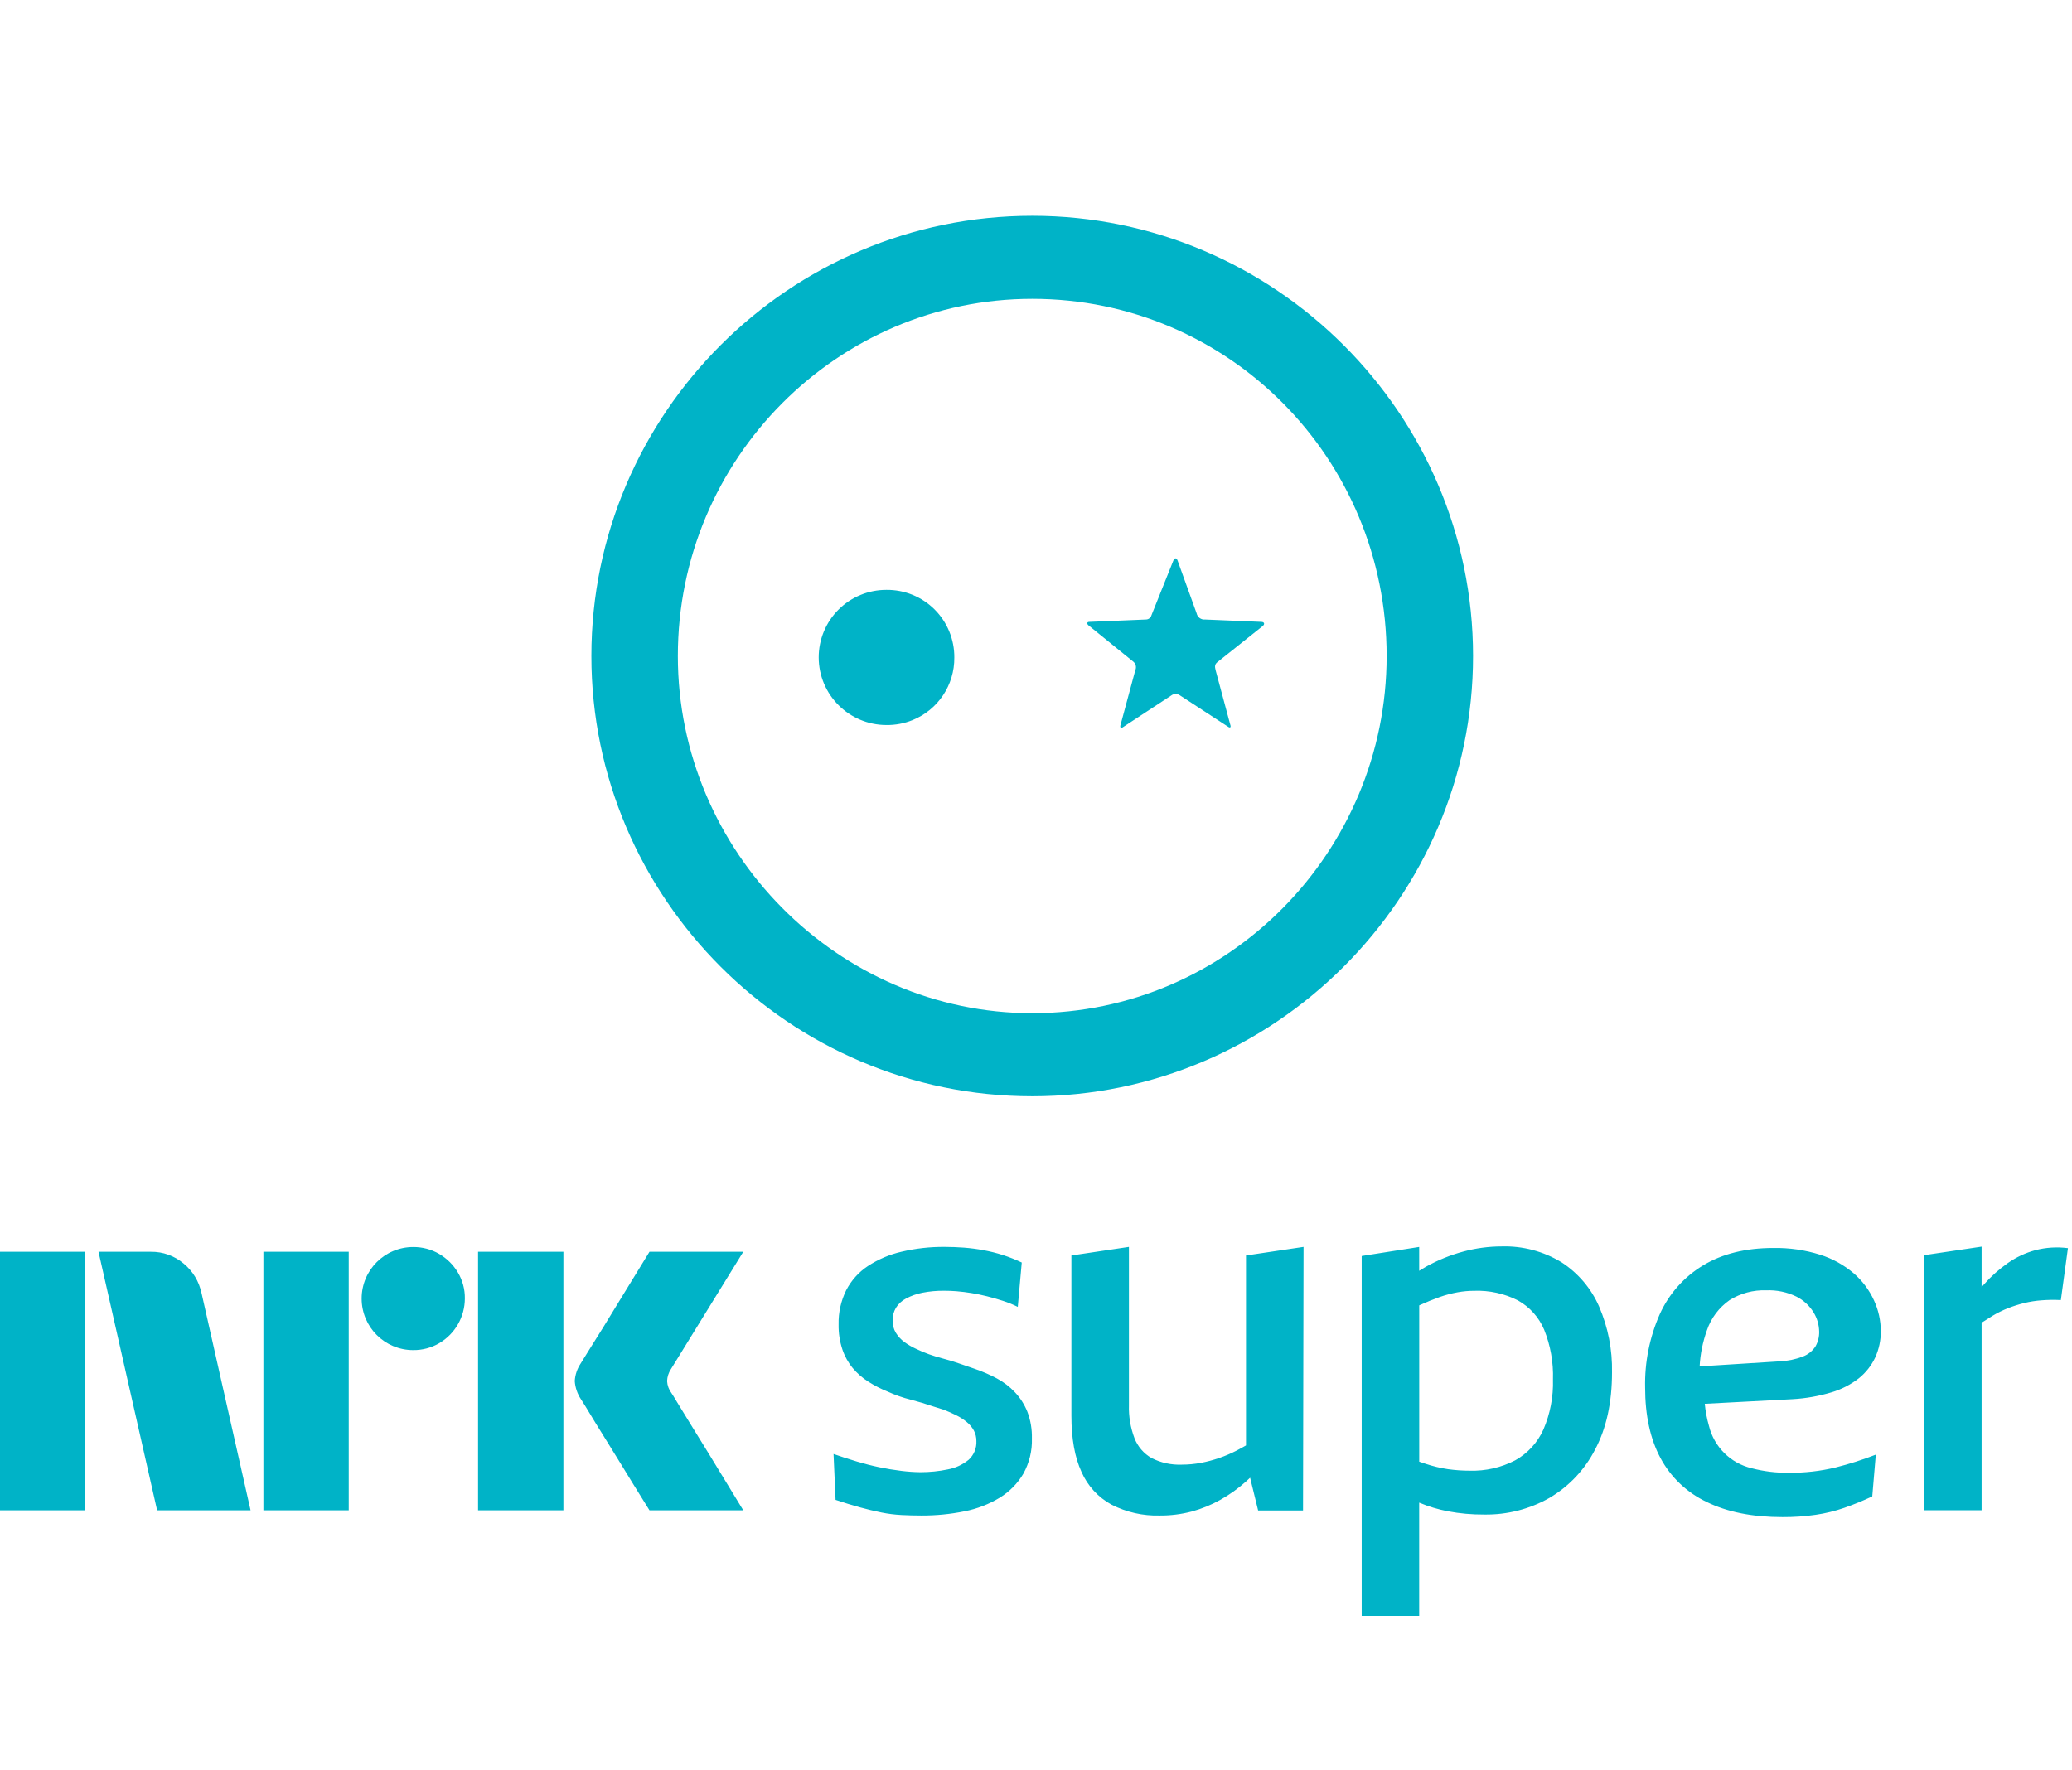
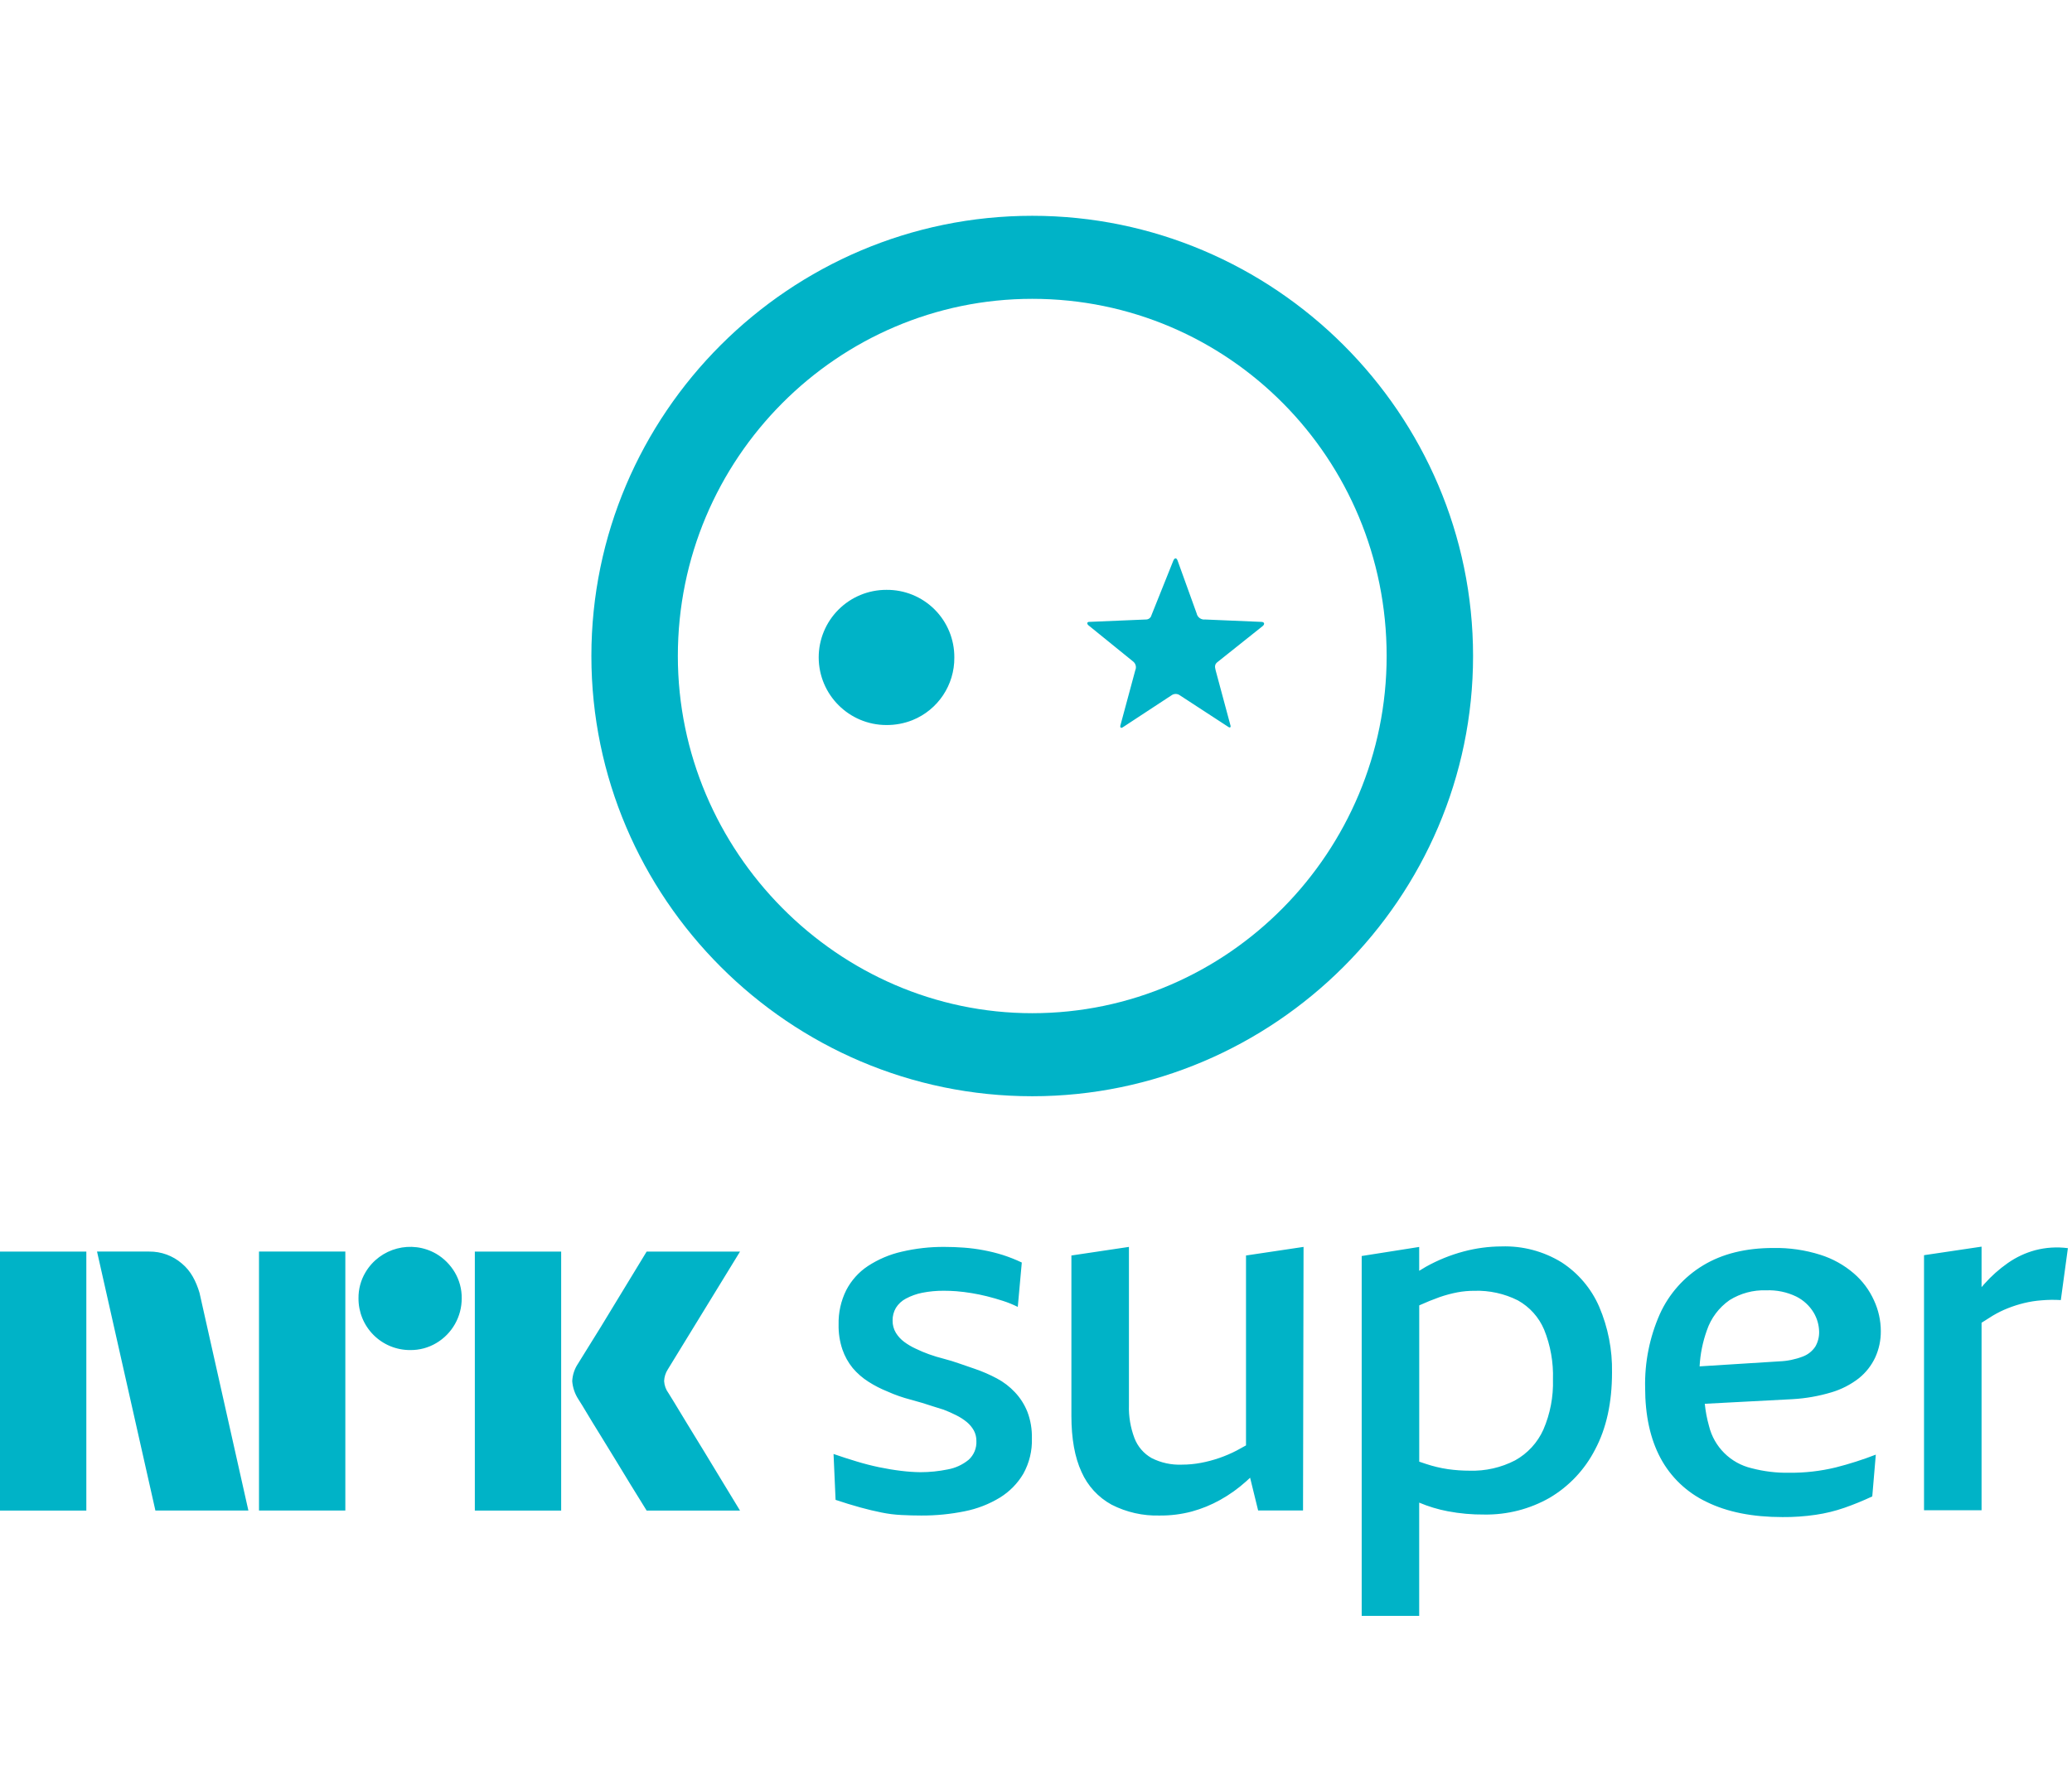
<svg xmlns="http://www.w3.org/2000/svg" viewBox="0 0 48 41">
-   <path fill="#00B3C7" d="M0 34.994v-5.99h1.977v5.99H0Zm4.668-5.037 1.137 5.037H3.64l-1.358-5.99h1.214c.278-.004.548.094.76.274.21.173.356.413.41.68Zm1.434 5.037v-5.99h1.977v5.99H6.102Zm3.47-3.712a1.193 1.193 0 1 1 0-2.388c.212-.002.42.053.603.16.179.105.328.253.433.43.108.182.164.39.161.6a1.202 1.202 0 0 1-.594 1.038c-.182.107-.39.162-.603.16Zm1.503 3.712v-5.99h1.977v5.99h-1.977Zm4.48-2.717c.006.006.049.075.128.207l.31.506a157.214 157.214 0 0 1 .802 1.308c.124.205.265.437.424.696h-2.173c-.135-.22-.259-.418-.369-.595-.11-.177-.227-.368-.352-.574a49.447 49.447 0 0 0-.37-.599 30.668 30.668 0 0 1-.313-.51 8.656 8.656 0 0 0-.183-.295.87.87 0 0 1-.144-.422.816.816 0 0 1 .136-.405l.186-.3a61.387 61.387 0 0 0 .688-1.113 294.566 294.566 0 0 1 .721-1.177h2.173l-1.68 2.725a.537.537 0 0 0-.085.27.51.51 0 0 0 .101.278ZM23.8 32.71c.075.197.11.407.105.619.009.285-.06.567-.198.817-.133.226-.32.416-.544.554-.25.152-.525.259-.813.316-.33.068-.667.1-1.005.099-.156 0-.31-.004-.462-.012a3.193 3.193 0 0 1-.462-.058 7.417 7.417 0 0 1-.49-.117 10.608 10.608 0 0 1-.574-.176l-.047-1.063c.18.063.361.121.544.176a6.133 6.133 0 0 0 1.03.216c.145.018.291.028.438.03.214 0 .427-.021.637-.065.176-.032.34-.108.48-.222a.55.55 0 0 0 .18-.438.507.507 0 0 0-.058-.24.659.659 0 0 0-.164-.197 1.261 1.261 0 0 0-.246-.158 3.286 3.286 0 0 0-.292-.129 9.325 9.325 0 0 1-.24-.075 7.063 7.063 0 0 0-.526-.158 3.034 3.034 0 0 1-.532-.187 2.628 2.628 0 0 1-.444-.228 1.55 1.55 0 0 1-.362-.315 1.356 1.356 0 0 1-.24-.432 1.742 1.742 0 0 1-.088-.578 1.705 1.705 0 0 1 .176-.794c.117-.226.29-.42.502-.56.24-.157.505-.27.784-.333a4.19 4.19 0 0 1 .993-.111c.148 0 .298.006.45.017.152.012.302.031.45.059a3.525 3.525 0 0 1 .888.286l-.092 1.028a2.447 2.447 0 0 0-.345-.14 5.644 5.644 0 0 0-.369-.106 4.453 4.453 0 0 0-.707-.117 3.898 3.898 0 0 0-.286-.011 2.467 2.467 0 0 0-.503.046c-.133.026-.26.071-.38.135a.603.603 0 0 0-.234.216.56.56 0 0 0-.076.292c-.002.1.024.2.076.286.05.081.116.153.193.21.084.062.174.115.269.158.099.048.2.091.304.128.109.039.224.074.345.105.12.031.242.068.362.111.121.043.24.084.357.123.175.06.345.134.509.221.157.084.299.192.42.322.123.13.22.283.287.45Zm5.065-3.62 1.333-.199-.012 6.107h-1.04l-.186-.759-.089.082a3.286 3.286 0 0 1-.602.431c-.208.117-.43.207-.66.27a2.836 2.836 0 0 1-.743.093 2.31 2.31 0 0 1-1.116-.252 1.589 1.589 0 0 1-.696-.759c-.156-.338-.234-.772-.234-1.301V29.09l1.333-.199v3.667c-.008.26.036.52.128.764a.908.908 0 0 0 .398.462c.217.11.458.162.701.152.147 0 .294-.014.439-.041a3.055 3.055 0 0 0 .83-.286c.07-.037.142-.076.216-.119v-4.4Zm7.31.158a2.522 2.522 0 0 0-1.392-.368c-.296.001-.59.04-.877.117a3.81 3.81 0 0 0-.877.356c-.05.028-.101.06-.152.092v-.553l-1.332.21v8.338h1.332v-2.624c.213.09.434.156.661.2.28.053.564.078.848.076a2.964 2.964 0 0 0 1.508-.385 2.76 2.76 0 0 0 1.058-1.121c.261-.49.392-1.086.392-1.787a3.669 3.669 0 0 0-.298-1.524 2.332 2.332 0 0 0-.871-1.027Zm-.421 3.876a1.533 1.533 0 0 1-.655.713c-.325.168-.687.25-1.052.239-.168 0-.336-.012-.503-.035a3.05 3.05 0 0 1-.514-.123 7.626 7.626 0 0 1-.152-.051v-3.621l.011-.005a5.66 5.66 0 0 1 .462-.188 2.69 2.69 0 0 1 .415-.11c.128-.023.257-.035.386-.035a2.08 2.08 0 0 1 1.011.222 1.4 1.4 0 0 1 .608.677c.148.367.218.76.205 1.156.012.399-.064.795-.222 1.161Zm6.672-.863c.23-.068.447-.179.637-.327.162-.13.292-.296.38-.485.086-.19.13-.398.128-.607a1.718 1.718 0 0 0-.158-.712 1.838 1.838 0 0 0-.467-.625 2.237 2.237 0 0 0-.778-.432 3.416 3.416 0 0 0-1.087-.157c-.64 0-1.181.134-1.625.402a2.54 2.54 0 0 0-1.006 1.133 3.994 3.994 0 0 0-.339 1.699c0 .646.119 1.191.357 1.635.238.444.613.8 1.07 1.016.475.233 1.06.35 1.753.35a5.19 5.19 0 0 0 .772-.053 3.6 3.6 0 0 0 .667-.163c.21-.074.425-.161.643-.263l.082-.968a7.718 7.718 0 0 1-.93.297 4.403 4.403 0 0 1-1.081.123 3.222 3.222 0 0 1-.866-.105 1.334 1.334 0 0 1-.988-.981 2.834 2.834 0 0 1-.097-.512l2.032-.107c.306-.017.608-.07.9-.158Zm-3.052-.602c.015-.285.072-.566.168-.834.096-.284.28-.529.526-.701.254-.158.549-.238.848-.227.242-.01.483.04.701.146.164.083.302.21.398.368a.88.88 0 0 1 .128.443.658.658 0 0 1-.087.345.606.606 0 0 1-.293.233 1.714 1.714 0 0 1-.544.111l-1.845.116Zm8.532-2.74-.164 1.204a3.4 3.4 0 0 0-.45.006c-.136.01-.271.031-.404.064-.125.031-.248.07-.368.117a2.377 2.377 0 0 0-.356.175 8.947 8.947 0 0 0-.258.163v4.344h-1.333v-5.909l1.333-.198v.938l.065-.074c.161-.182.344-.344.543-.484.194-.136.41-.237.637-.298.246-.064.502-.08.755-.047Z" />
-   <path fill="#00B3C7" fill-rule="evenodd" d="M23.913 5C18.289 5 13.7 9.584 13.7 15.2c0 5.606 4.589 10.2 10.213 10.2 5.612 0 10.212-4.594 10.212-10.2 0-5.616-4.6-10.2-10.212-10.2Zm-8.21 10.2c0 4.528 3.708 8.276 8.21 8.276 4.544 0 8.21-3.748 8.21-8.276 0-4.583-3.665-8.276-8.21-8.276-4.502 0-8.21 3.693-8.21 8.276Zm6.405.033a1.549 1.549 0 0 1-.97 1.453 1.557 1.557 0 0 1-.604.113 1.57 1.57 0 0 1-1.568-1.566 1.565 1.565 0 0 1 1.568-1.566 1.556 1.556 0 0 1 1.574 1.566Zm7.142-.726-1.034.824c-.078.055-.078.11-.055.198l.34 1.264c.023.067-.01.077-.054.044l-1.112-.725a.165.165 0 0 0-.198 0l-1.123.737c-.044.032-.077.01-.055-.055l.341-1.264a.167.167 0 0 0-.044-.198l-1.045-.847c-.033-.032-.033-.076.022-.076l1.31-.055a.133.133 0 0 0 .132-.1l.506-1.263c.033-.077.077-.067.1 0l.44 1.22a.182.182 0 0 0 .198.143l1.298.055c.077 0 .088.054.033.098Z" clip-rule="evenodd" />
+   <path fill="#00B3C7" d="M0 35v-6h2v6zm4.622-5.045 1.132 5.044H3.6l-1.352-6h1.208c.277-.003.546.095.756.276.21.173.33.413.41.68M6 34.999v-6h2v6zm3.505-3.718a1.191 1.191 0 0 1-1.2-1.2 1.15 1.15 0 0 1 .161-.6 1.206 1.206 0 0 1 1.64-.43c.177.104.325.253.43.43.107.182.163.39.16.6a1.2 1.2 0 0 1-.592 1.04 1.15 1.15 0 0 1-.599.16M11 35v-6h2v6zm4.487-2.72q.008.008.127.206.118.2.308.508a172 172 0 0 1 .798 1.31l.423.696H14.98l-.368-.595q-.165-.267-.35-.575a50 50 0 0 0-.368-.6 30 30 0 0 1-.312-.511 9 9 0 0 0-.182-.296.9.9 0 0 1-.144-.422.8.8 0 0 1 .135-.406l.186-.3a67 67 0 0 0 .685-1.115l.718-1.18h2.163l-1.673 2.73a.54.54 0 0 0-.085.27c.006.101.041.198.102.28M23.8 32.71c.075.197.11.407.105.619.009.285-.06.567-.198.817-.133.226-.32.416-.544.554-.25.152-.525.259-.813.316q-.496.101-1.005.099-.234 0-.462-.012a3 3 0 0 1-.462-.058 7 7 0 0 1-.49-.117 11 11 0 0 1-.574-.176l-.047-1.063q.27.094.544.176a6 6 0 0 0 1.03.216q.218.027.438.03.321 0 .637-.065c.176-.032.34-.108.48-.222a.55.55 0 0 0 .18-.438.5.5 0 0 0-.058-.24.7.7 0 0 0-.164-.197 1.3 1.3 0 0 0-.246-.158 3 3 0 0 0-.292-.129l-.24-.075-.257-.082a7 7 0 0 0-.269-.076q-.135-.035-.269-.082a3 3 0 0 1-.263-.105 2.6 2.6 0 0 1-.444-.228 1.6 1.6 0 0 1-.362-.315 1.4 1.4 0 0 1-.24-.432 1.7 1.7 0 0 1-.088-.578 1.7 1.7 0 0 1 .176-.794c.117-.226.29-.42.502-.56.24-.157.505-.27.784-.333a4.2 4.2 0 0 1 .993-.111q.222 0 .45.017t.45.059q.227.042.445.11.228.073.444.176l-.093 1.028a2.5 2.5 0 0 0-.345-.14 6 6 0 0 0-.369-.106 4.5 4.5 0 0 0-.707-.117 4 4 0 0 0-.286-.011 2.5 2.5 0 0 0-.503.046q-.2.039-.38.135a.6.6 0 0 0-.234.216.56.56 0 0 0-.076.292c-.002.1.024.2.076.286q.076.123.193.21.126.093.269.158.148.072.304.128.163.059.345.105.181.047.362.111t.357.123q.263.09.509.221.237.126.42.322c.123.13.22.283.287.45m5.065-3.62 1.333-.199-.012 6.107h-1.04l-.186-.759-.089.082a3.3 3.3 0 0 1-.602.431q-.313.175-.66.27a2.8 2.8 0 0 1-.743.093 2.3 2.3 0 0 1-1.116-.252 1.6 1.6 0 0 1-.696-.759q-.234-.507-.234-1.301V29.09l1.333-.199v3.667c-.008.26.036.52.128.764a.9.9 0 0 0 .398.462c.217.11.458.162.701.152q.221 0 .439-.041a3 3 0 0 0 .83-.286q.105-.055.216-.119zm7.31.158a2.5 2.5 0 0 0-1.392-.368q-.445.002-.877.117a3.8 3.8 0 0 0-.877.356q-.075.043-.152.092v-.553l-1.332.21v8.338h1.332v-2.624q.32.135.661.2.421.08.848.076a2.96 2.96 0 0 0 1.508-.385 2.76 2.76 0 0 0 1.058-1.121q.392-.735.392-1.787a3.7 3.7 0 0 0-.298-1.524 2.33 2.33 0 0 0-.871-1.027m-.421 3.876a1.53 1.53 0 0 1-.655.713c-.325.168-.687.25-1.052.239q-.252 0-.503-.035a3 3 0 0 1-.514-.123l-.152-.051v-3.621l.011-.005a6 6 0 0 1 .462-.187 3 3 0 0 1 .415-.111q.192-.035.386-.035a2.1 2.1 0 0 1 1.011.222 1.4 1.4 0 0 1 .608.677c.148.367.218.76.205 1.156.012.399-.064.795-.222 1.161m6.672-.863c.23-.068.447-.179.637-.327.162-.13.292-.296.38-.485.086-.19.13-.398.128-.607a1.7 1.7 0 0 0-.158-.712 1.8 1.8 0 0 0-.467-.625 2.2 2.2 0 0 0-.778-.432 3.4 3.4 0 0 0-1.087-.157q-.96 0-1.625.402a2.54 2.54 0 0 0-1.006 1.133 4 4 0 0 0-.339 1.699q0 .969.357 1.635c.238.444.613.8 1.07 1.016q.713.35 1.753.35a5 5 0 0 0 .772-.053 3.6 3.6 0 0 0 .667-.163q.316-.11.643-.263l.082-.968a8 8 0 0 1-.93.297 4.4 4.4 0 0 1-1.081.123 3.2 3.2 0 0 1-.866-.105 1.33 1.33 0 0 1-.988-.981 3 3 0 0 1-.097-.512l2.032-.107q.46-.026.9-.158m-3.052-.602c.015-.285.072-.566.168-.834.096-.284.28-.529.526-.701.254-.158.549-.238.848-.227.242-.01.483.04.701.146.164.083.302.21.398.368a.9.9 0 0 1 .128.443.66.66 0 0 1-.087.345.6.6 0 0 1-.293.233 1.7 1.7 0 0 1-.544.111zm8.532-2.74-.164 1.204a3 3 0 0 0-.45.006q-.204.015-.404.064-.188.046-.368.117a2.4 2.4 0 0 0-.356.175 9 9 0 0 0-.258.163v4.344h-1.333v-5.909l1.333-.198v.938l.065-.074q.243-.274.543-.484c.194-.136.41-.237.637-.298.246-.064.502-.08.755-.047" />
+   <path fill="#00B3C7" fill-rule="evenodd" d="M23.913 5C18.289 5 13.7 9.584 13.7 15.2c0 5.606 4.589 10.2 10.213 10.2 5.612 0 10.212-4.594 10.212-10.2 0-5.616-4.6-10.2-10.212-10.2m-8.21 10.2c0 4.528 3.708 8.276 8.21 8.276 4.544 0 8.21-3.748 8.21-8.276 0-4.583-3.665-8.276-8.21-8.276-4.502 0-8.21 3.693-8.21 8.276m6.405.033a1.55 1.55 0 0 1-.97 1.453 1.6 1.6 0 0 1-.604.113 1.57 1.57 0 0 1-1.568-1.566 1.565 1.565 0 0 1 1.568-1.566 1.556 1.556 0 0 1 1.574 1.566m7.142-.726-1.034.824c-.078.055-.078.11-.055.198l.34 1.264c.023.067-.01.077-.054.044l-1.112-.725a.165.165 0 0 0-.198 0l-1.123.737c-.044.032-.077.01-.055-.055l.341-1.264a.17.17 0 0 0-.044-.198l-1.045-.847c-.033-.032-.033-.076.022-.076l1.31-.055a.13.13 0 0 0 .132-.1l.506-1.263c.033-.077.077-.067.1 0l.44 1.22a.18.18 0 0 0 .198.143l1.298.055c.077 0 .088.054.033.098" clip-rule="evenodd" />
</svg>
